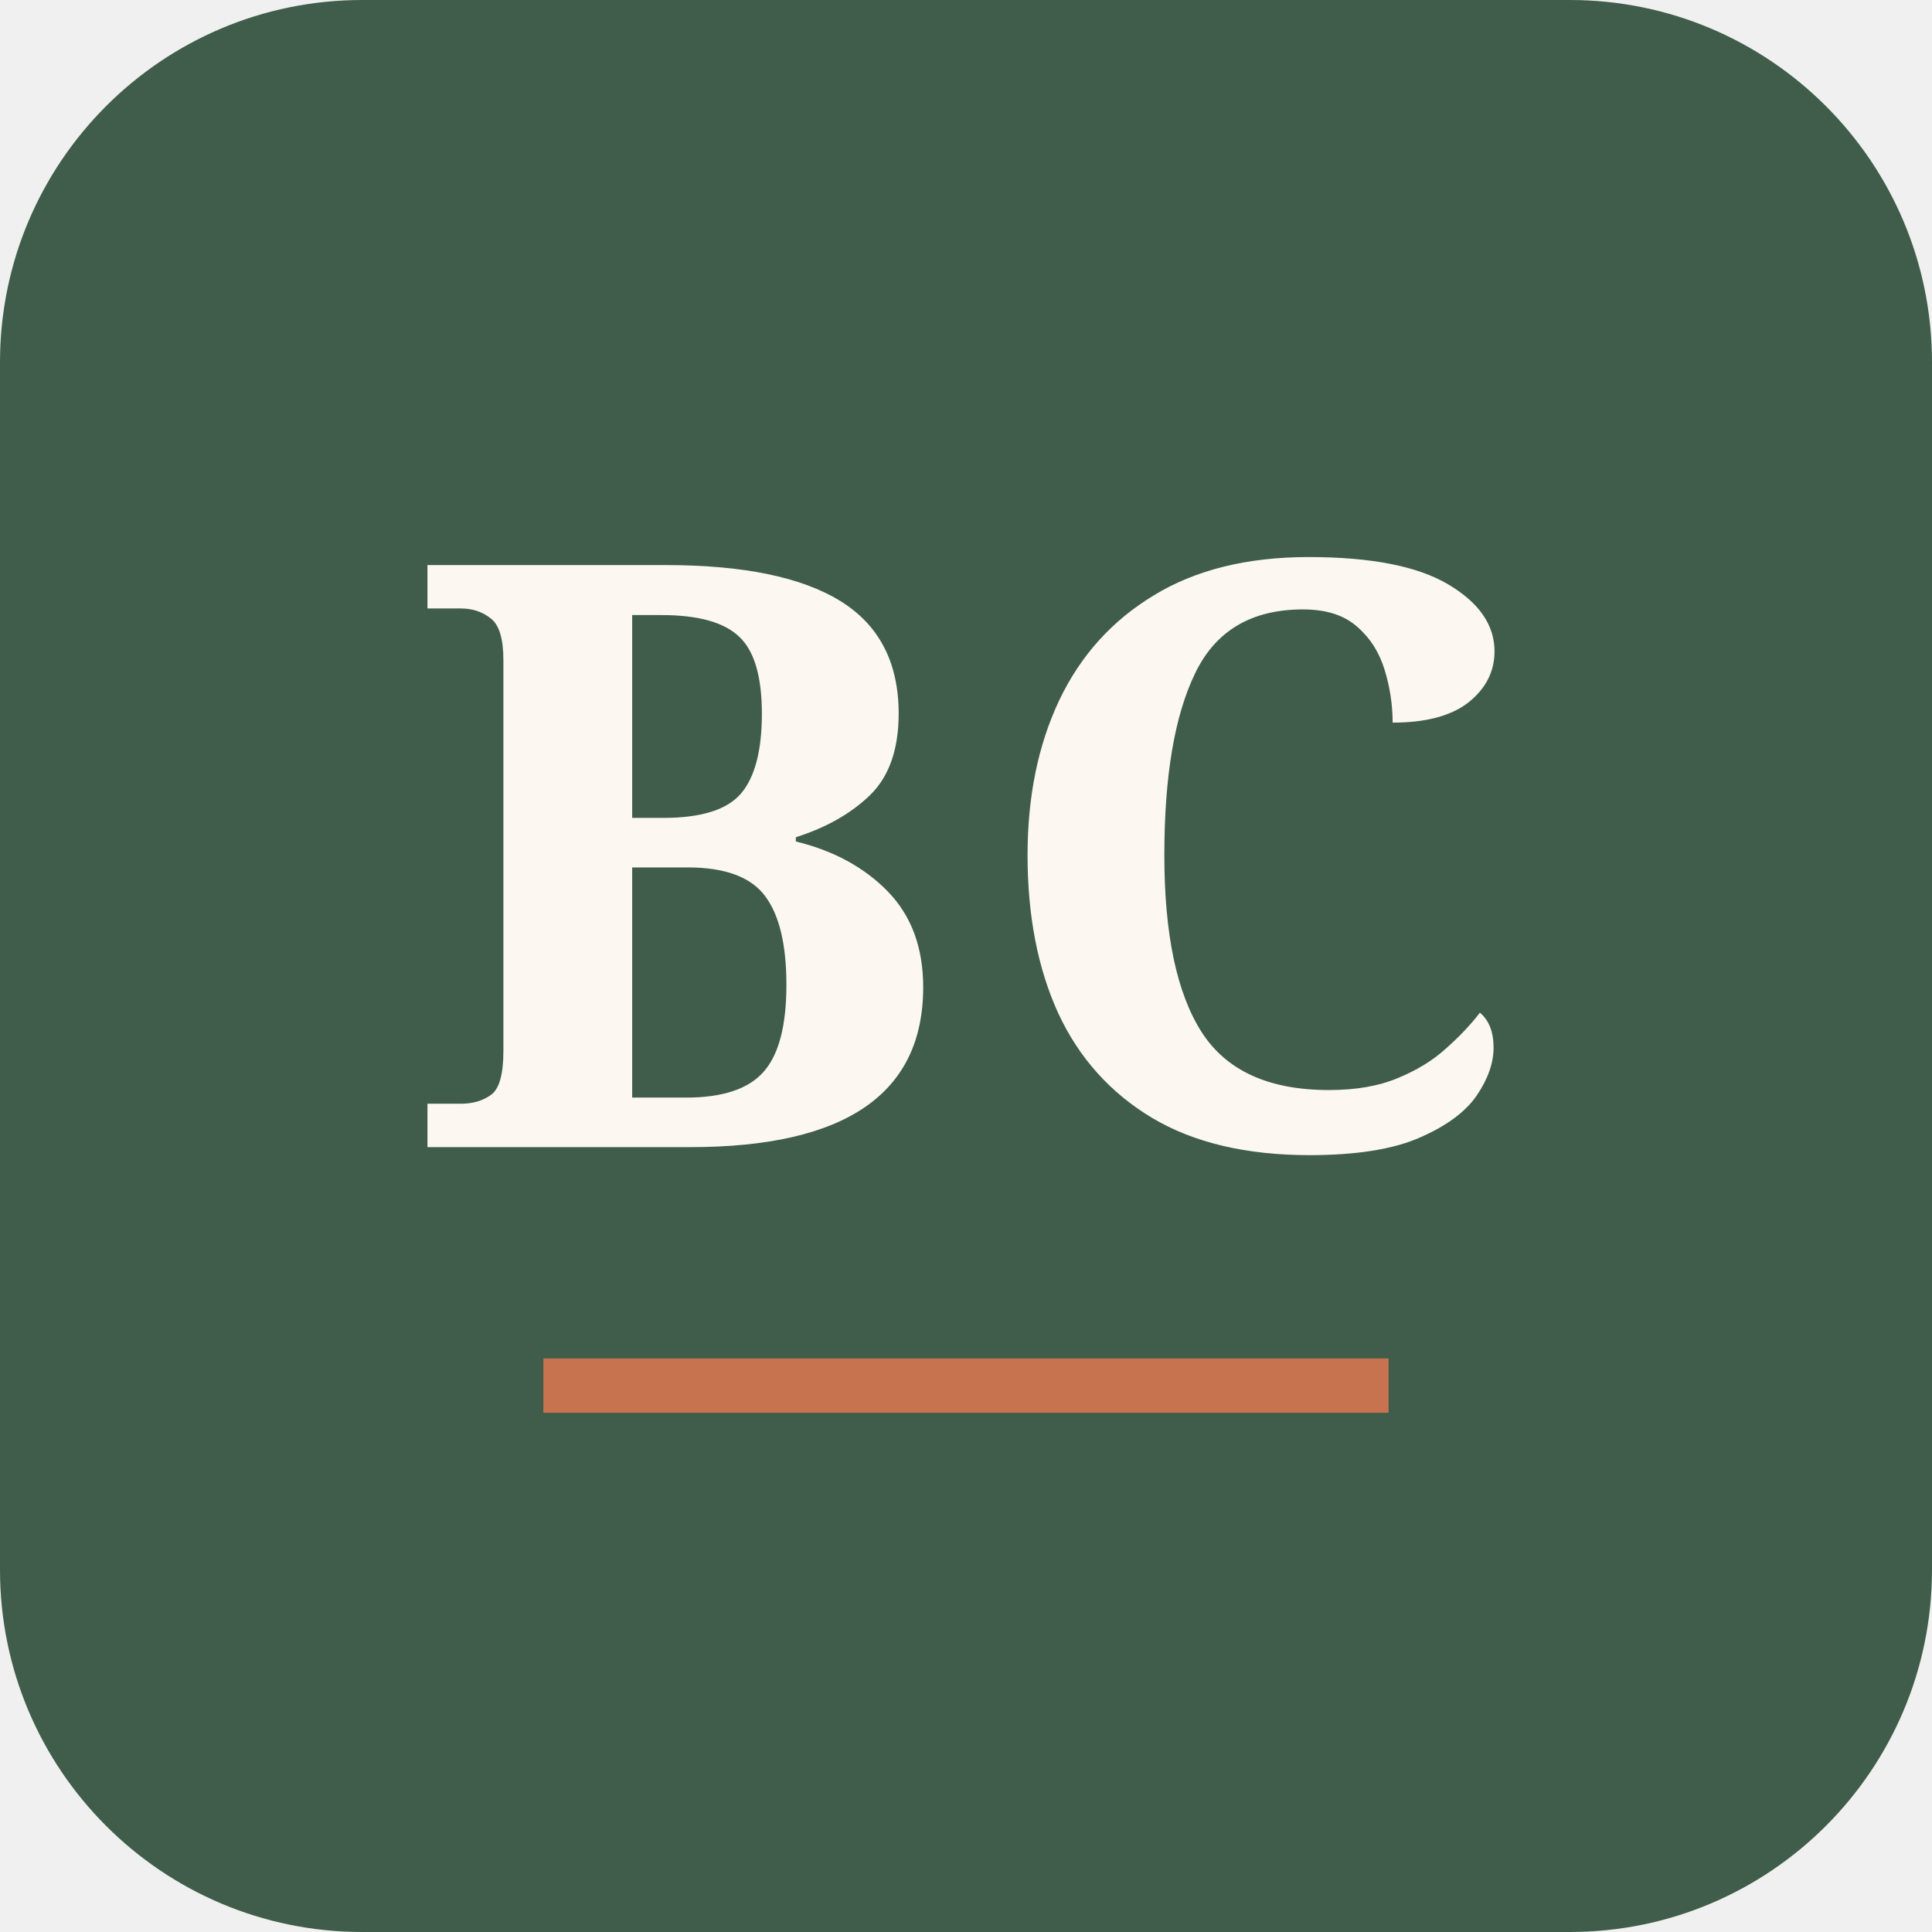
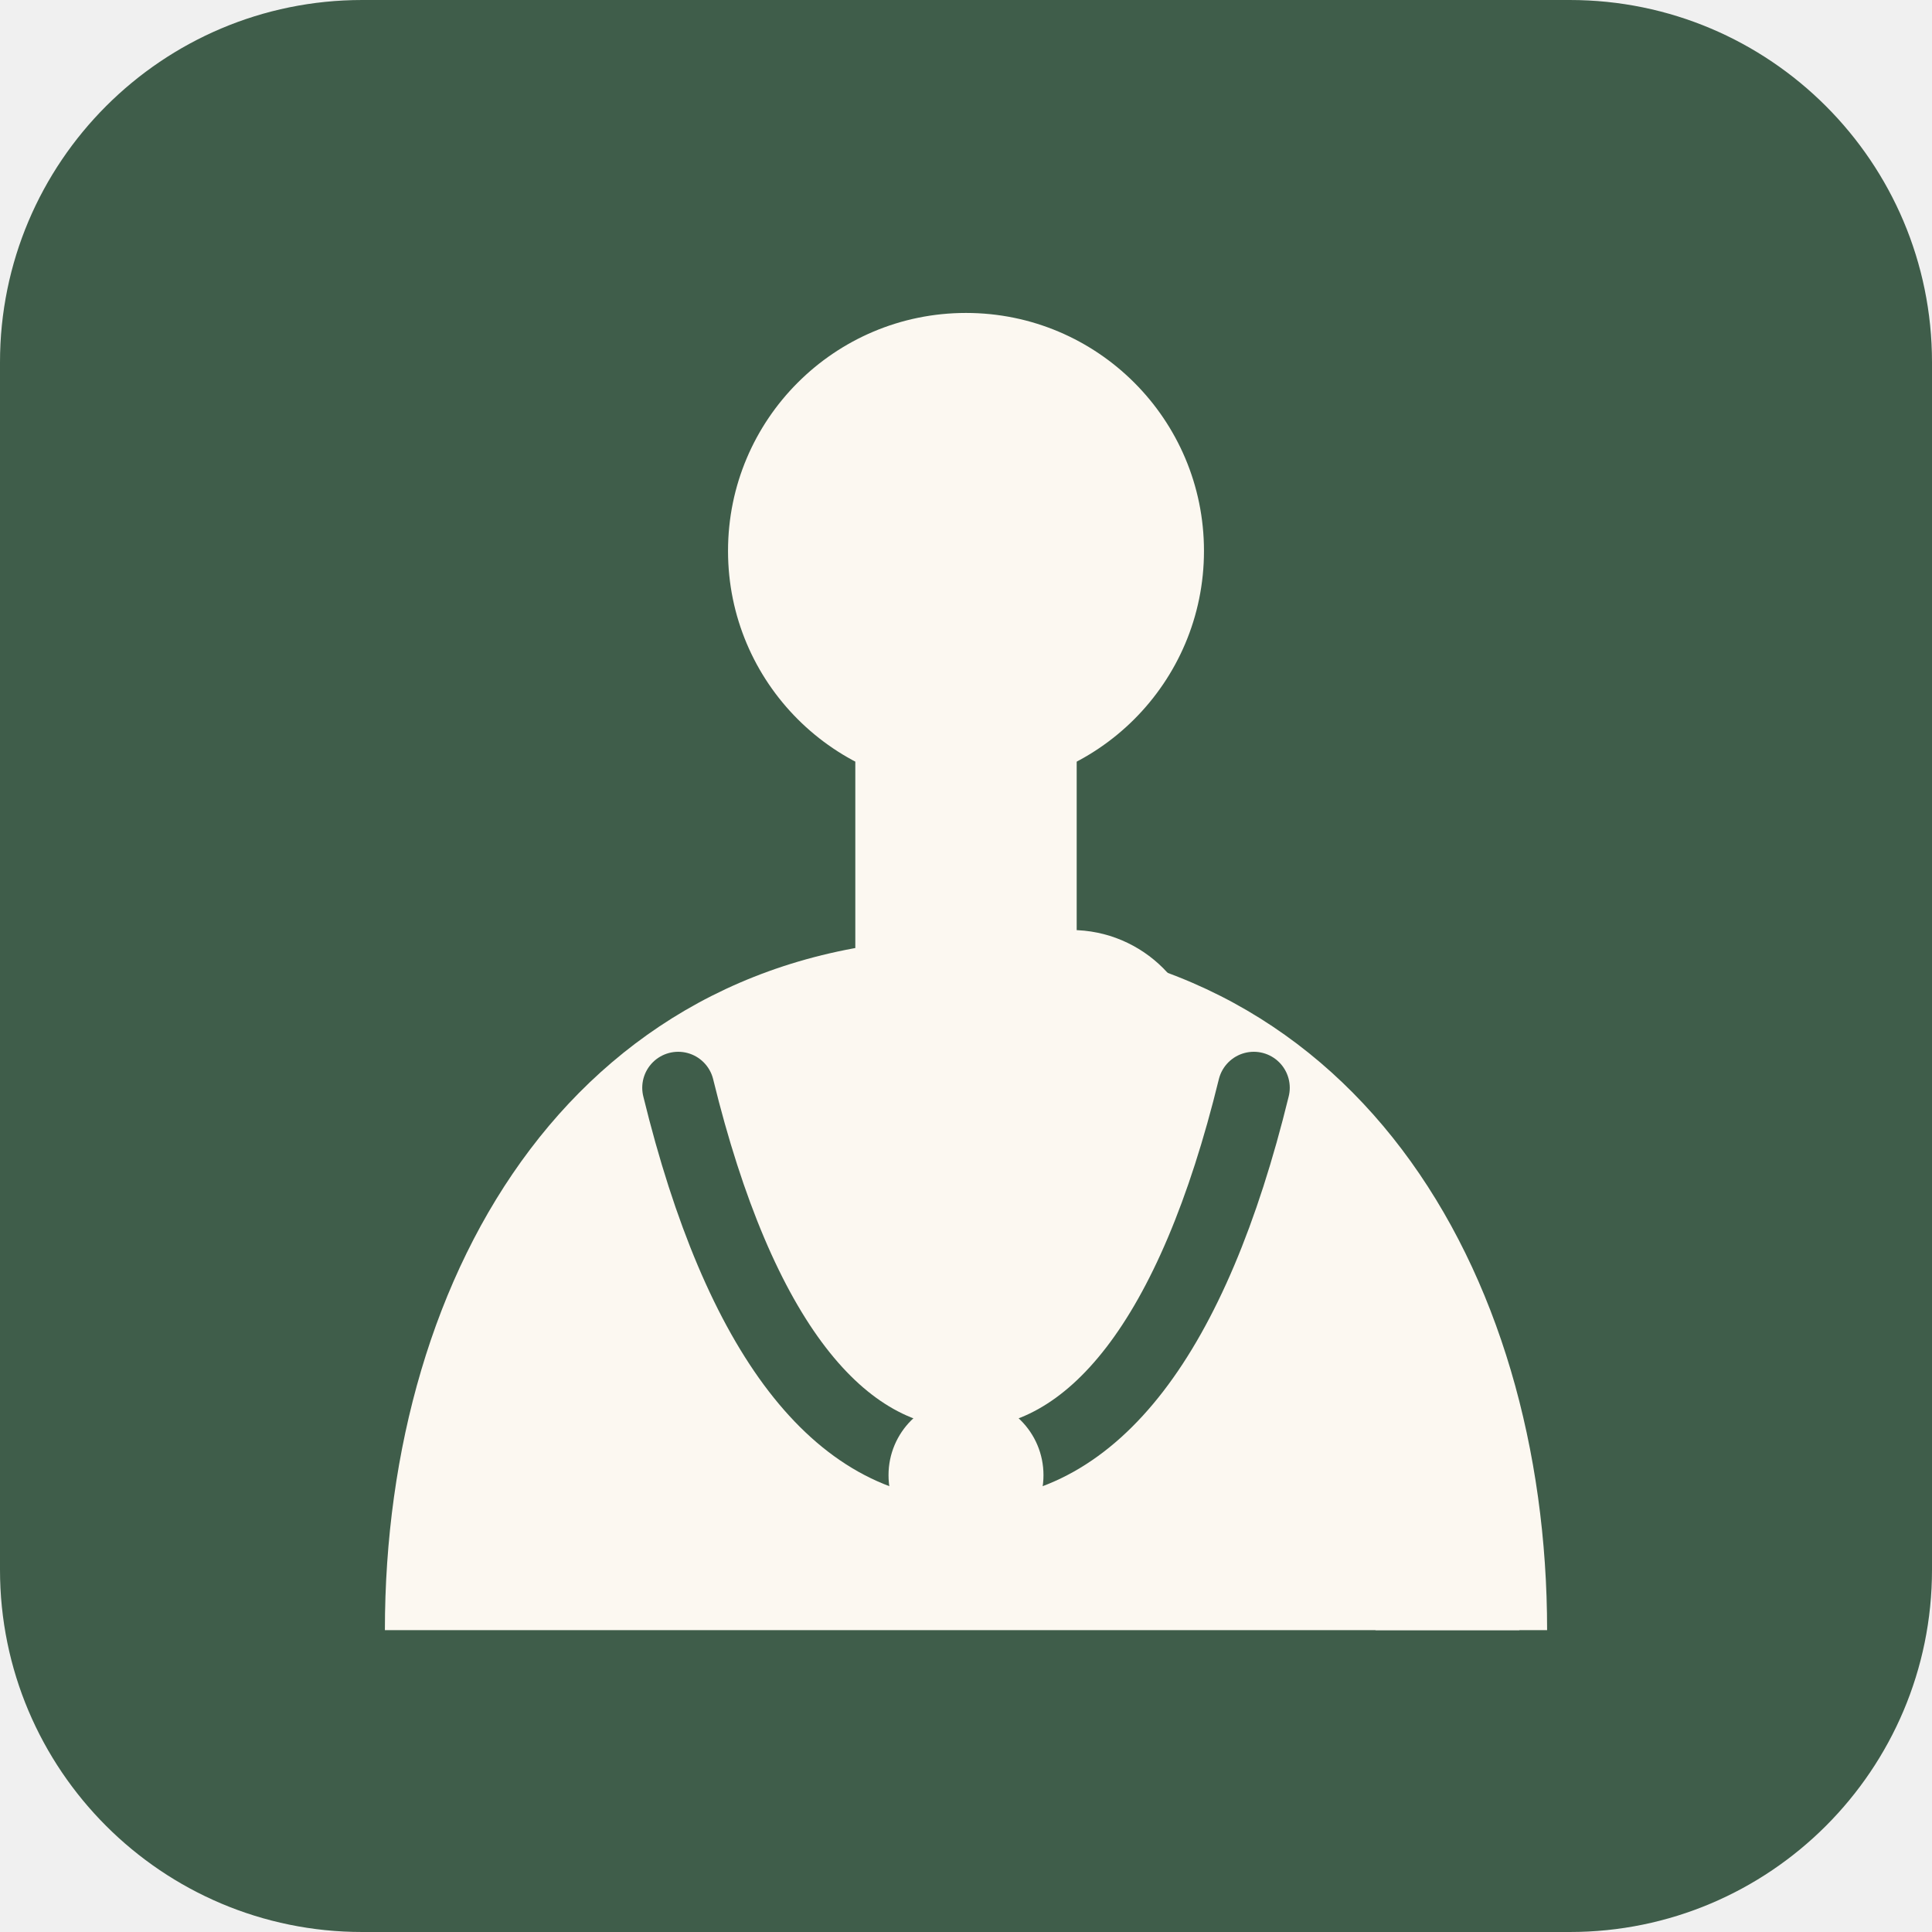
<svg xmlns="http://www.w3.org/2000/svg" viewBox="0 0 64 64" width="64" height="64">
  <rect width="64" height="64" rx="12" fill="#3F5D4A" />
-   <text x="32" y="38" text-anchor="middle" font-family="Cormorant Garamond, Georgia, serif" font-size="27" font-weight="600" letter-spacing="1" fill="#FCF8F1">BC</text>
-   <rect x="18" y="45" width="28" height="1.8" fill="#C8734F" />
+   <svg x="10" y="6" width="44" height="52" viewBox="0 0 48 56">
+     <mask id="bc-fav-mask" maskUnits="userSpaceOnUse" x="0" y="0" width="48" height="56">
+       <rect width="48" height="56" fill="#000" />
+       <g fill="#fff">
+         <circle cx="24" cy="13" r="8.6" />
+         <path d="M20 19h8v10h-8z" />
+         <path d="M3 52c0-13 7-25 21-25s21 12 21 25z" />
+         <path d="M44 52 39.4 36.5c-.7-2.3-2.2-3.9-4.3-4.9l-6-2.9-2.5 4.9 5.4 2.7c1.3.7 2.1 1.7 2.5 3.1L38.8 52z" />
+         <circle cx="27.8" cy="31.4" r="4.7" />
+       </g>
+       <path d="M13.6 32.4C15.8 41.4 19.4 46 24 46s8.2-4.6 10.4-13.6" fill="none" stroke="#000" stroke-width="2.6" stroke-linecap="round" />
+       <circle cx="24" cy="46.4" r="2.8" fill="#fff" />
+     </mask>
+     <rect width="48" height="56" fill="#FCF8F1" mask="url(#bc-fav-mask)" />
+   </svg>
</svg>
